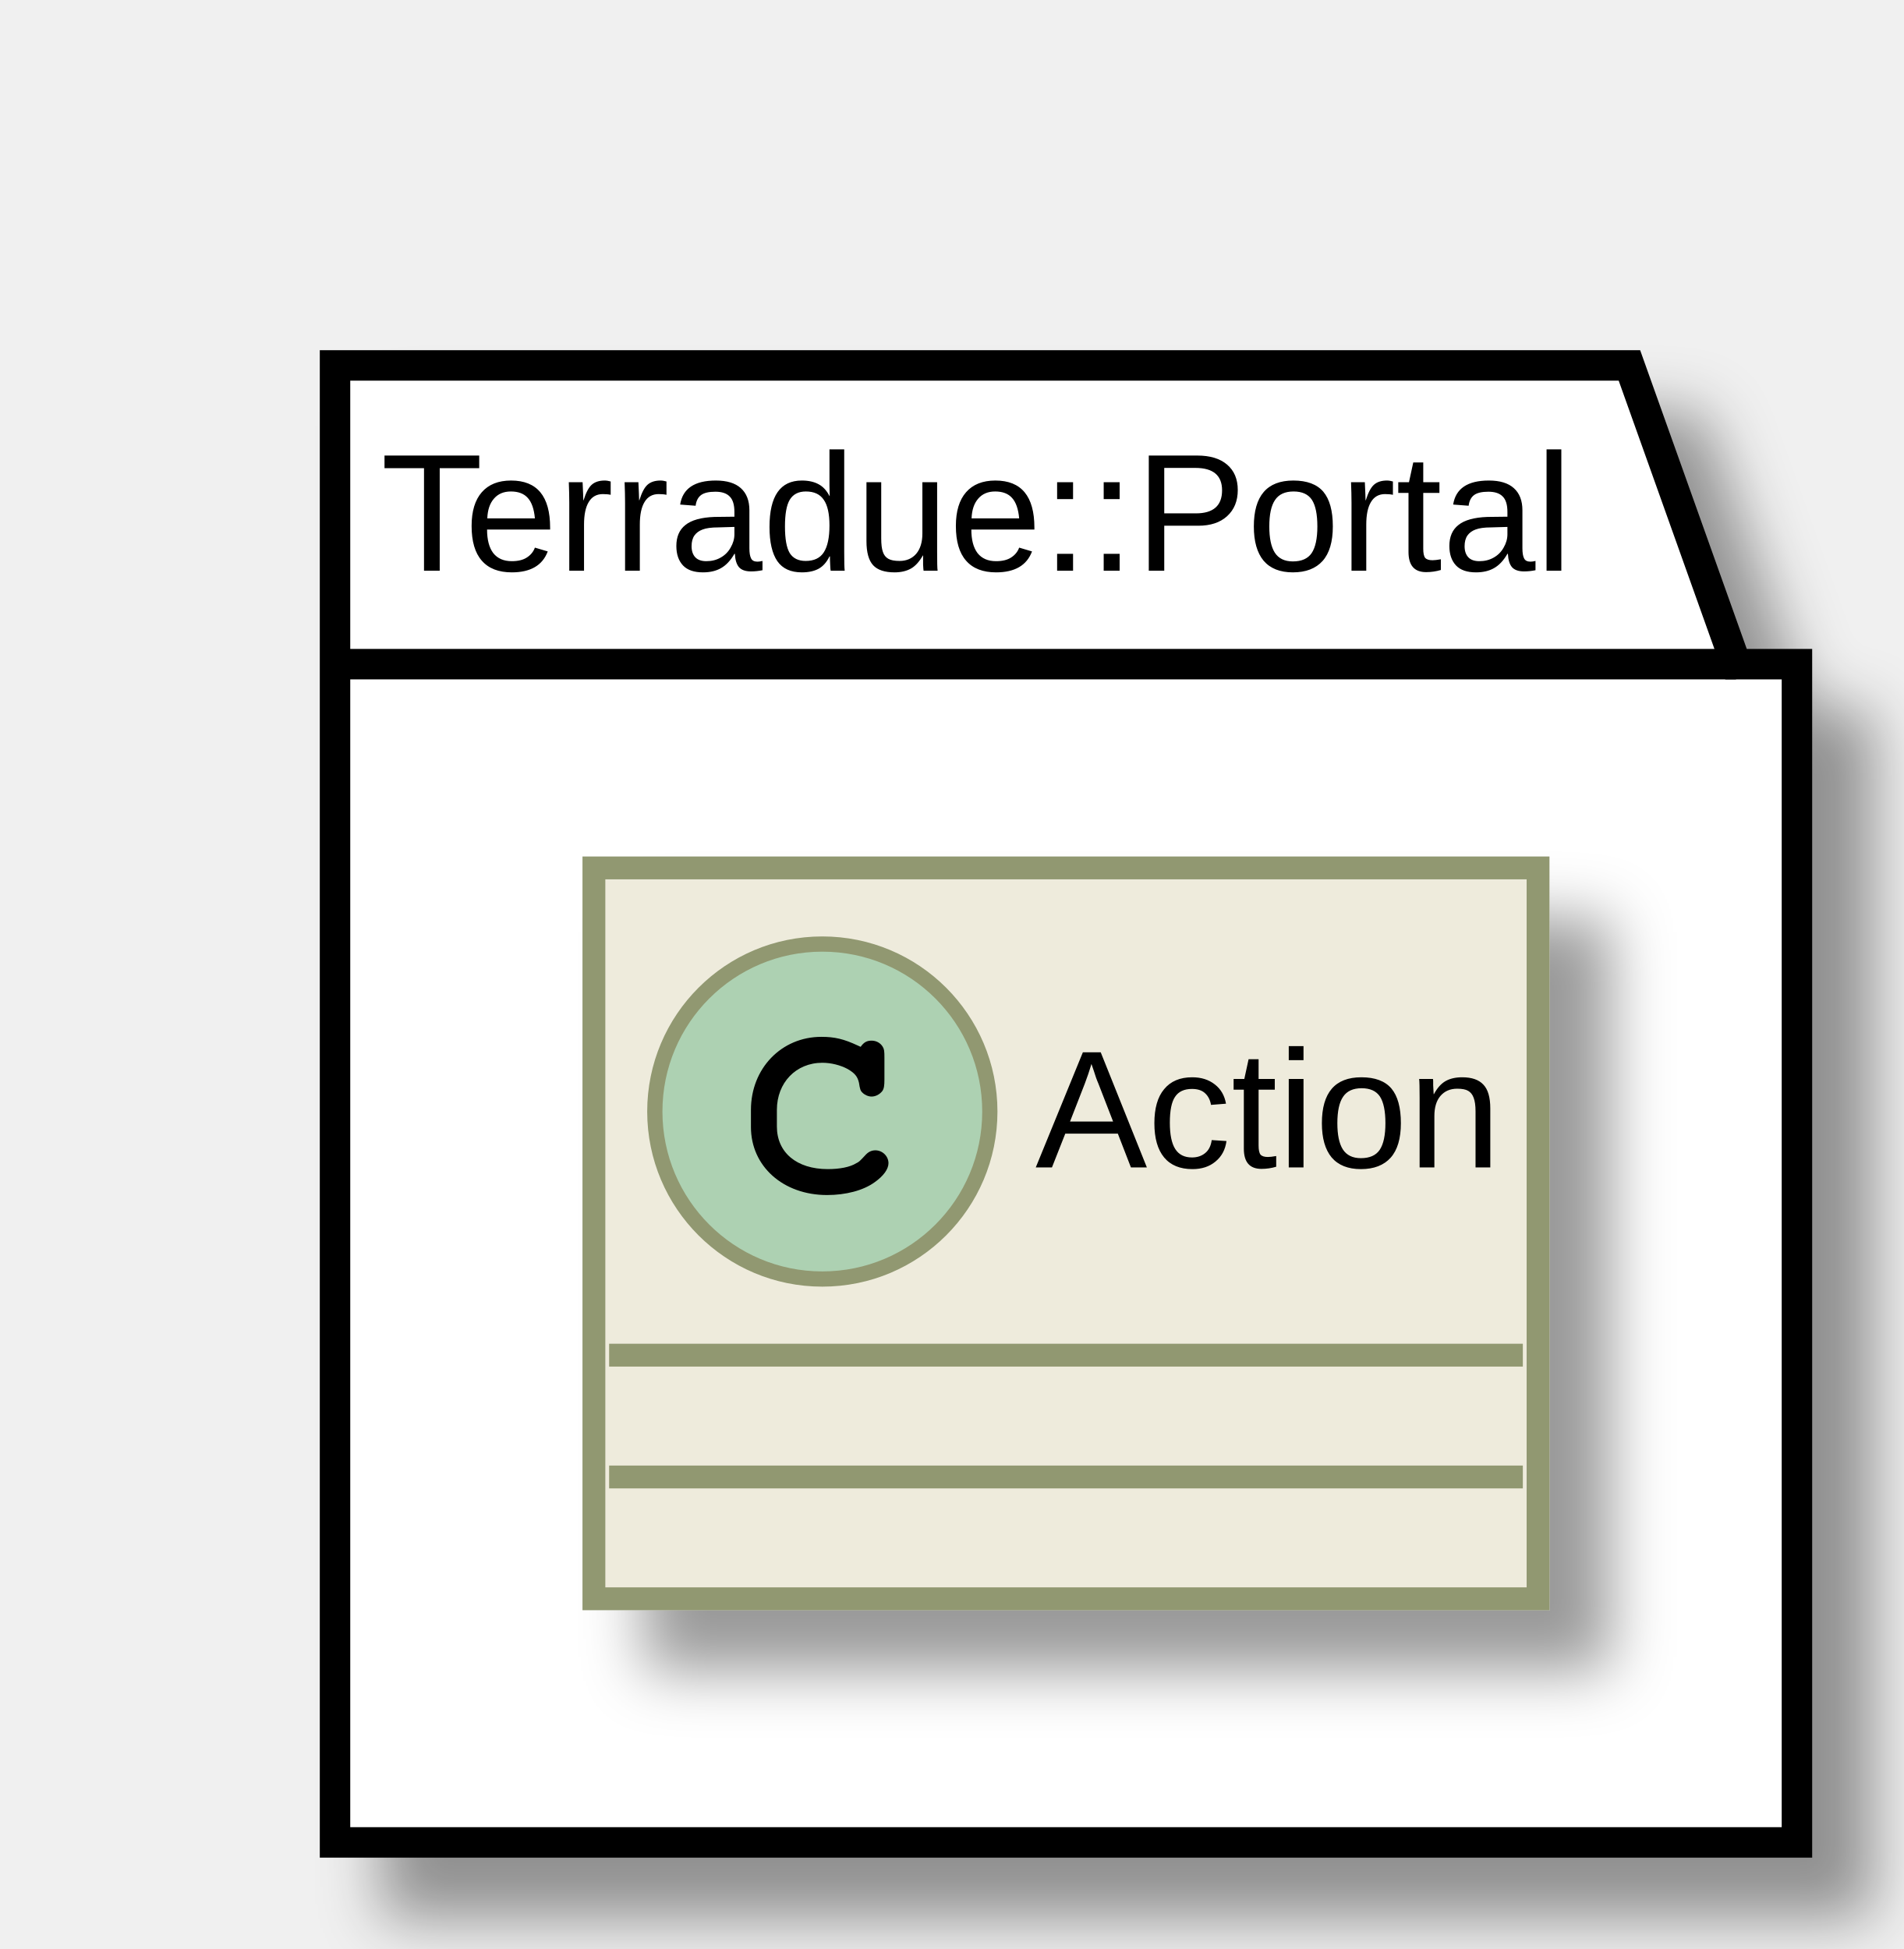
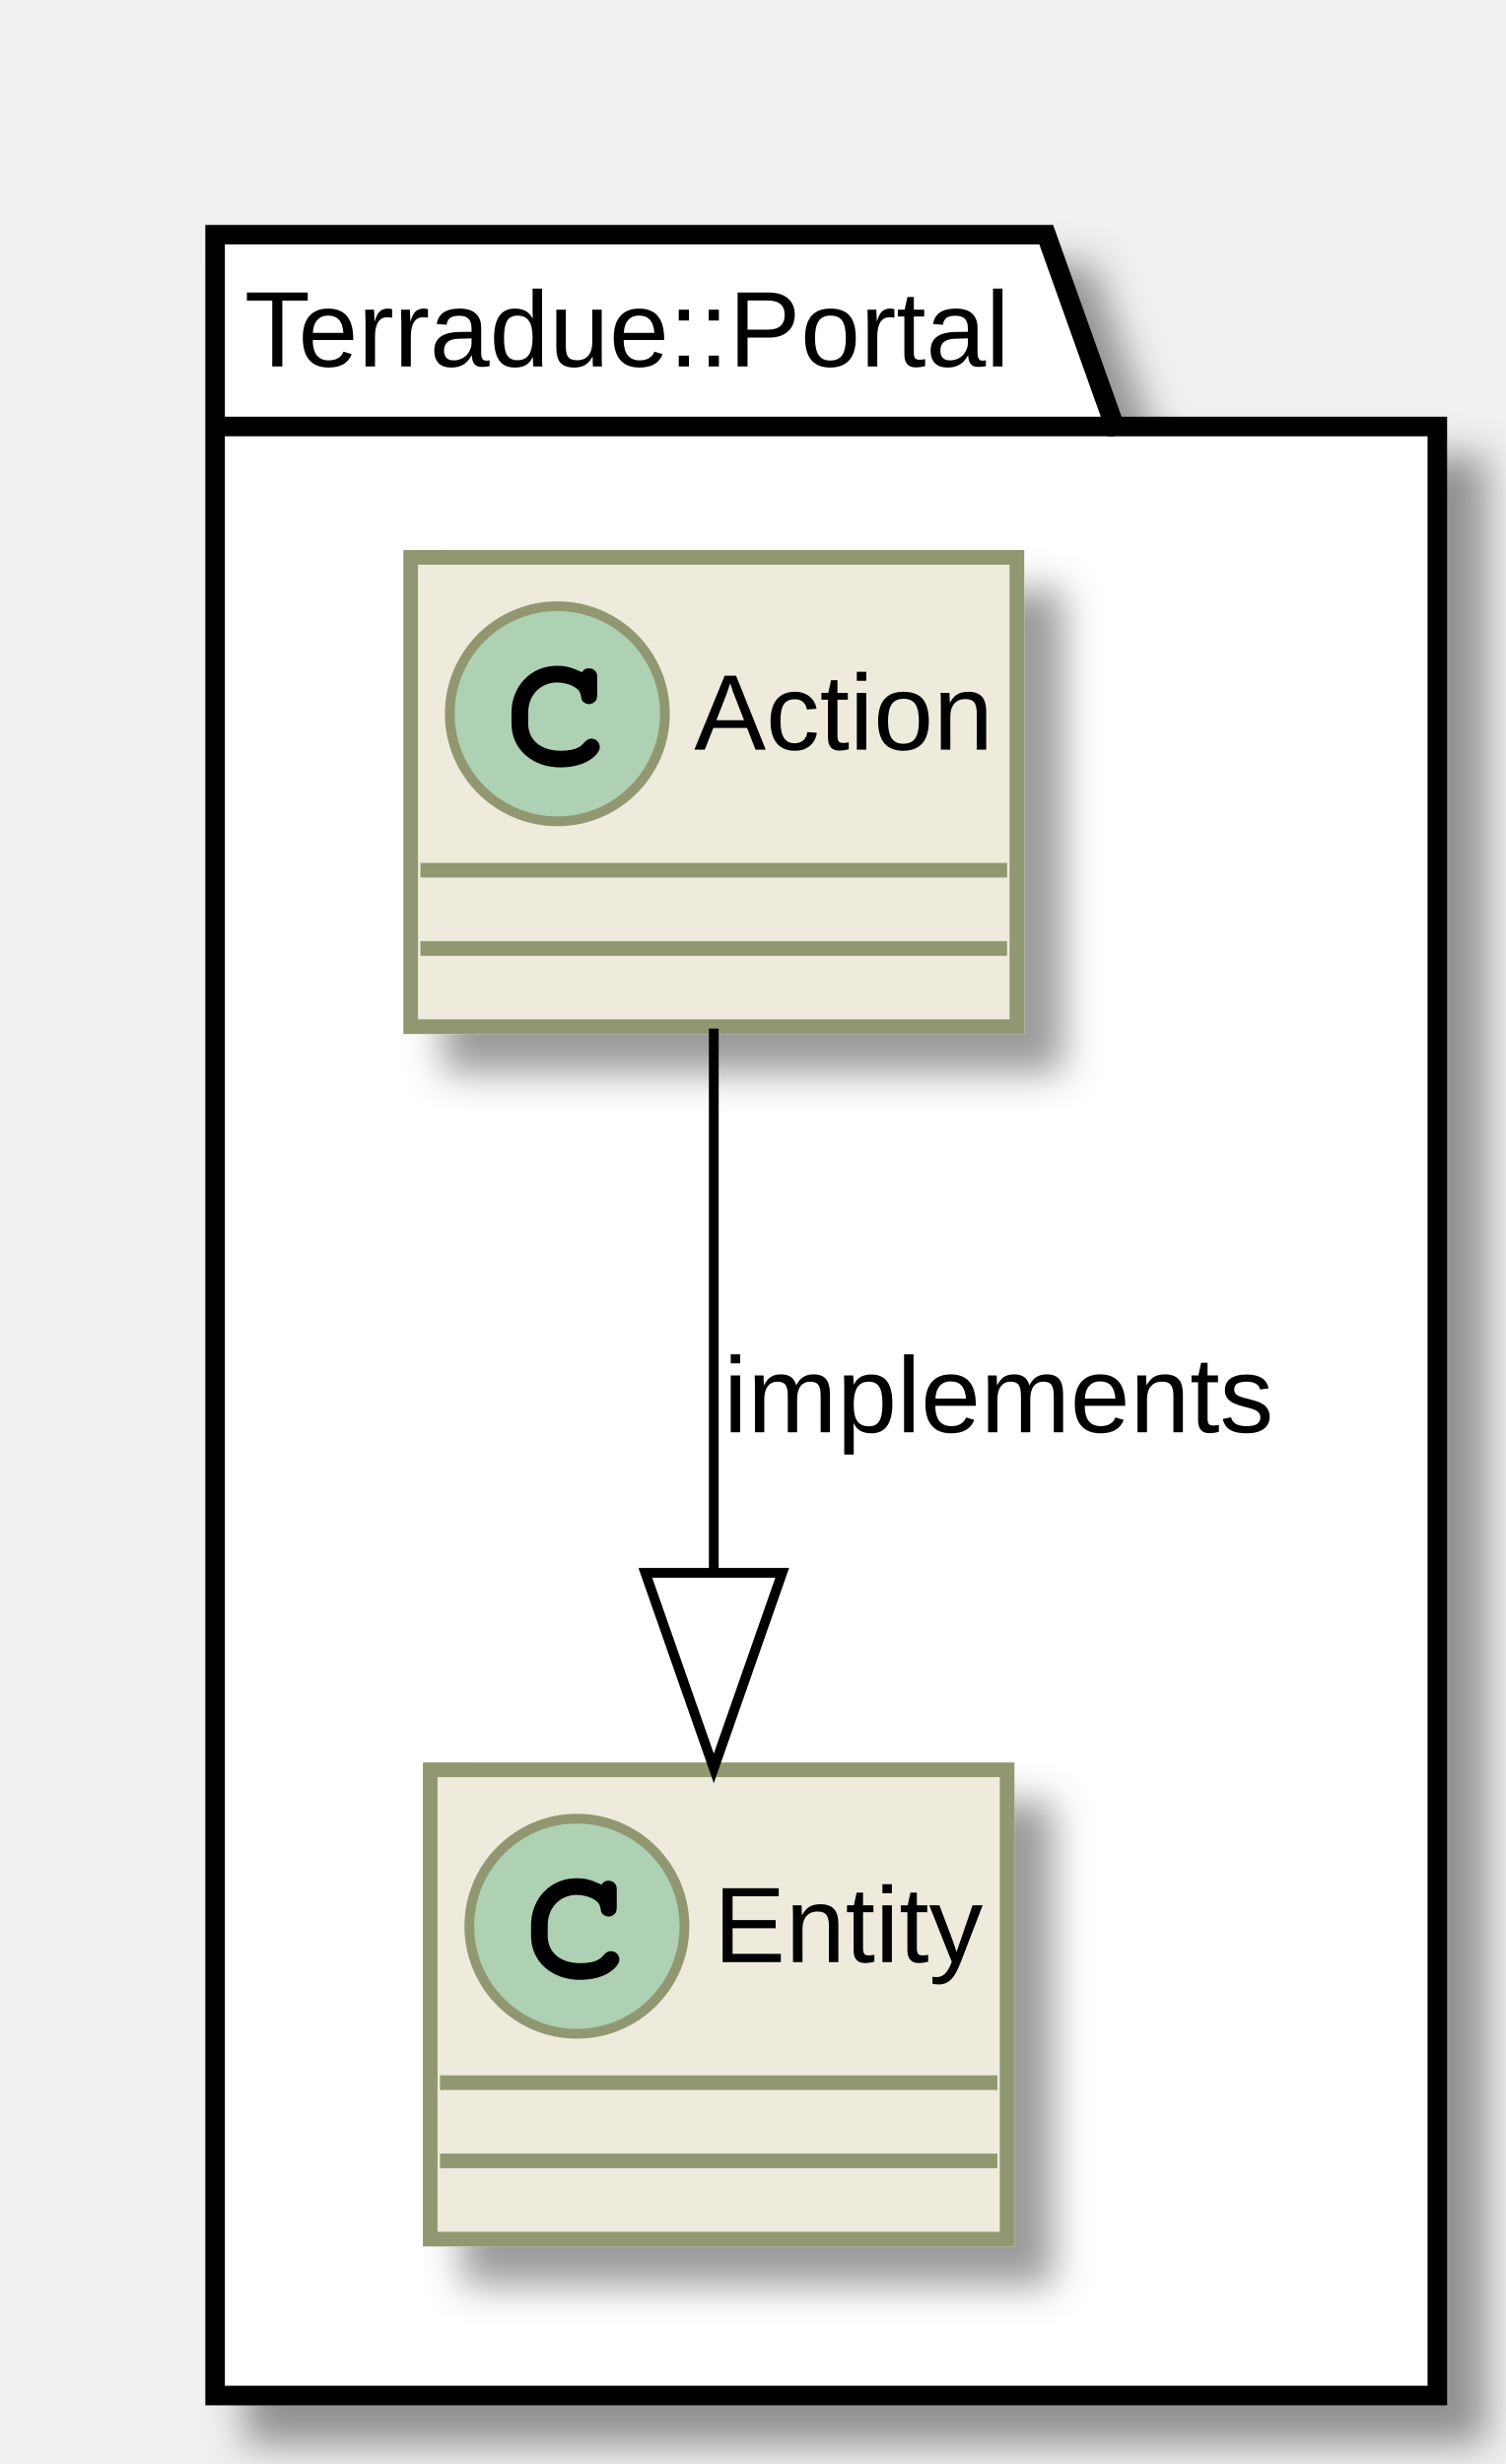
- <svg xmlns="http://www.w3.org/2000/svg" xmlns:xlink="http://www.w3.org/1999/xlink" height="128pt" style="width:125px;height:128px;" version="1.1" viewBox="0 0 125 128" width="125pt">
+ <svg xmlns="http://www.w3.org/2000/svg" xmlns:xlink="http://www.w3.org/1999/xlink" height="252pt" style="width:154px;height:252px;" version="1.1" viewBox="0 0 154 252" width="154pt">
  <defs>
    <filter height="300%" id="f1" width="300%" x="-1" y="-1">
      <feGaussianBlur result="blurOut" stdDeviation="2.0" />
      <feColorMatrix in="blurOut" result="blurOut2" type="matrix" values="0 0 0 0 0 0 0 0 0 0 0 0 0 0 0 0 0 0 .4 0" />
      <feOffset dx="4.0" dy="4.0" in="blurOut2" result="blurOut3" />
      <feBlend in="SourceGraphic" in2="blurOut3" mode="normal" />
    </filter>
  </defs>
  <g>
-     <polygon fill="#FFFFFF" filter="url(#f1)" points="22,24,107,24,114,43.618,118,43.618,118,121,22,121,22,24" style="stroke: #000000; stroke-width: 2.0;" />
+     <polygon fill="#FFFFFF" filter="url(#f1)" points="22,24,107,24,114,43.618,147,43.618,147,245,22,245,22,24" style="stroke: #000000; stroke-width: 2.0;" />
    <line style="stroke: #000000; stroke-width: 2.0;" x1="22" x2="114" y1="43.618" y2="43.618" />
    <text fill="#000000" font-family="Arial" font-size="11" lengthAdjust="spacingAndGlyphs" textLength="79" x="25" y="37.483">Terradue::Portal</text>
    <a target="_top" xlink:href="../information/classes/class_terradue_1_1_portal_1_1_action.html" xlink:title="../information/classes/class_terradue_1_1_portal_1_1_action.html">
-       <rect fill="#EEEBDC" filter="url(#f1)" height="48" style="stroke: #919871; stroke-width: 1.5;" width="62" x="39" y="57" />
-       <ellipse cx="54" cy="73" fill="#ADD1B2" rx="11" ry="11" style="stroke: #919871; stroke-width: 1.0;" />
-       <path d="M56.344,68.672 C55.406,68.234 54.812,68.094 53.938,68.094 C51.312,68.094 49.312,70.172 49.312,72.891 L49.312,74.016 C49.312,76.594 51.422,78.484 54.312,78.484 C55.531,78.484 56.688,78.188 57.438,77.641 C58.016,77.234 58.344,76.781 58.344,76.391 C58.344,75.938 57.953,75.547 57.484,75.547 C57.266,75.547 57.062,75.625 56.875,75.812 C56.422,76.297 56.422,76.297 56.234,76.391 C55.812,76.656 55.125,76.781 54.359,76.781 C52.312,76.781 51.016,75.688 51.016,73.984 L51.016,72.891 C51.016,71.109 52.266,69.797 54,69.797 C54.578,69.797 55.188,69.953 55.656,70.203 C56.141,70.484 56.312,70.703 56.406,71.109 C56.469,71.516 56.5,71.641 56.641,71.766 C56.781,71.906 57.016,72.016 57.234,72.016 C57.5,72.016 57.766,71.875 57.938,71.656 C58.047,71.5 58.078,71.312 58.078,70.891 L58.078,69.469 C58.078,69.031 58.062,68.906 57.969,68.75 C57.812,68.484 57.531,68.344 57.234,68.344 C56.938,68.344 56.734,68.438 56.516,68.75 L56.344,68.672 Z " />
-       <text fill="#000000" font-family="Arial" font-size="11" lengthAdjust="spacingAndGlyphs" textLength="30" x="68" y="76.674">Action</text>
-       <line style="stroke: #919871; stroke-width: 1.5;" x1="40" x2="100" y1="89" y2="89" />
-       <line style="stroke: #919871; stroke-width: 1.5;" x1="40" x2="100" y1="97" y2="97" />
+       <rect fill="#EEEBDC" filter="url(#f1)" height="48" style="stroke: #919871; stroke-width: 1.5;" width="62" x="42" y="57" />
+       <ellipse cx="57" cy="73" fill="#ADD1B2" rx="11" ry="11" style="stroke: #919871; stroke-width: 1.0;" />
+       <path d="M59.344,68.672 C58.406,68.234 57.812,68.094 56.938,68.094 C54.312,68.094 52.312,70.172 52.312,72.891 L52.312,74.016 C52.312,76.594 54.422,78.484 57.312,78.484 C58.531,78.484 59.688,78.188 60.438,77.641 C61.016,77.234 61.344,76.781 61.344,76.391 C61.344,75.938 60.953,75.547 60.484,75.547 C60.266,75.547 60.062,75.625 59.875,75.812 C59.422,76.297 59.422,76.297 59.234,76.391 C58.812,76.656 58.125,76.781 57.359,76.781 C55.312,76.781 54.016,75.688 54.016,73.984 L54.016,72.891 C54.016,71.109 55.266,69.797 57,69.797 C57.578,69.797 58.188,69.953 58.656,70.203 C59.141,70.484 59.312,70.703 59.406,71.109 C59.469,71.516 59.5,71.641 59.641,71.766 C59.781,71.906 60.016,72.016 60.234,72.016 C60.5,72.016 60.766,71.875 60.938,71.656 C61.047,71.5 61.078,71.312 61.078,70.891 L61.078,69.469 C61.078,69.031 61.062,68.906 60.969,68.75 C60.812,68.484 60.531,68.344 60.234,68.344 C59.938,68.344 59.734,68.438 59.516,68.75 L59.344,68.672 Z " />
+       <text fill="#000000" font-family="Arial" font-size="11" lengthAdjust="spacingAndGlyphs" textLength="30" x="71" y="76.674">Action</text>
+       <line style="stroke: #919871; stroke-width: 1.5;" x1="43" x2="103" y1="89" y2="89" />
+       <line style="stroke: #919871; stroke-width: 1.5;" x1="43" x2="103" y1="97" y2="97" />
    </a>
+     <rect fill="#EEEBDC" filter="url(#f1)" height="48" style="stroke: #919871; stroke-width: 1.5;" width="59" x="44" y="181" />
+     <ellipse cx="59" cy="197" fill="#ADD1B2" rx="11" ry="11" style="stroke: #919871; stroke-width: 1.0;" />
+     <path d="M61.344,192.672 C60.406,192.234 59.812,192.094 58.938,192.094 C56.312,192.094 54.312,194.172 54.312,196.891 L54.312,198.016 C54.312,200.594 56.422,202.484 59.312,202.484 C60.531,202.484 61.688,202.188 62.438,201.641 C63.016,201.234 63.344,200.781 63.344,200.391 C63.344,199.938 62.953,199.547 62.484,199.547 C62.266,199.547 62.062,199.625 61.875,199.812 C61.422,200.297 61.422,200.297 61.234,200.391 C60.812,200.656 60.125,200.781 59.359,200.781 C57.312,200.781 56.016,199.688 56.016,197.984 L56.016,196.891 C56.016,195.109 57.266,193.797 59,193.797 C59.578,193.797 60.188,193.953 60.656,194.203 C61.141,194.484 61.312,194.703 61.406,195.109 C61.469,195.516 61.5,195.641 61.641,195.766 C61.781,195.906 62.016,196.016 62.234,196.016 C62.5,196.016 62.766,195.875 62.938,195.656 C63.047,195.5 63.078,195.312 63.078,194.891 L63.078,193.469 C63.078,193.031 63.062,192.906 62.969,192.75 C62.812,192.484 62.531,192.344 62.234,192.344 C61.938,192.344 61.734,192.438 61.516,192.75 L61.344,192.672 Z " />
+     <text fill="#000000" font-family="Arial" font-size="11" lengthAdjust="spacingAndGlyphs" textLength="27" x="73" y="200.674">Entity</text>
+     <line style="stroke: #919871; stroke-width: 1.5;" x1="45" x2="102" y1="213" y2="213" />
+     <line style="stroke: #919871; stroke-width: 1.5;" x1="45" x2="102" y1="221" y2="221" />
+     <path d="M73,105.203 C73,120.992 73,142.07 73,160.786 " fill="none" style="stroke: #000000; stroke-width: 1.0;" />
+     <polygon fill="none" points="80,160.858,73,180.858,66,160.858,80,160.858" style="stroke: #000000; stroke-width: 1.0;" />
+     <text fill="#000000" font-family="Arial" font-size="11" lengthAdjust="spacingAndGlyphs" textLength="55" x="74" y="146.483">implements</text>
  </g>
</svg>
